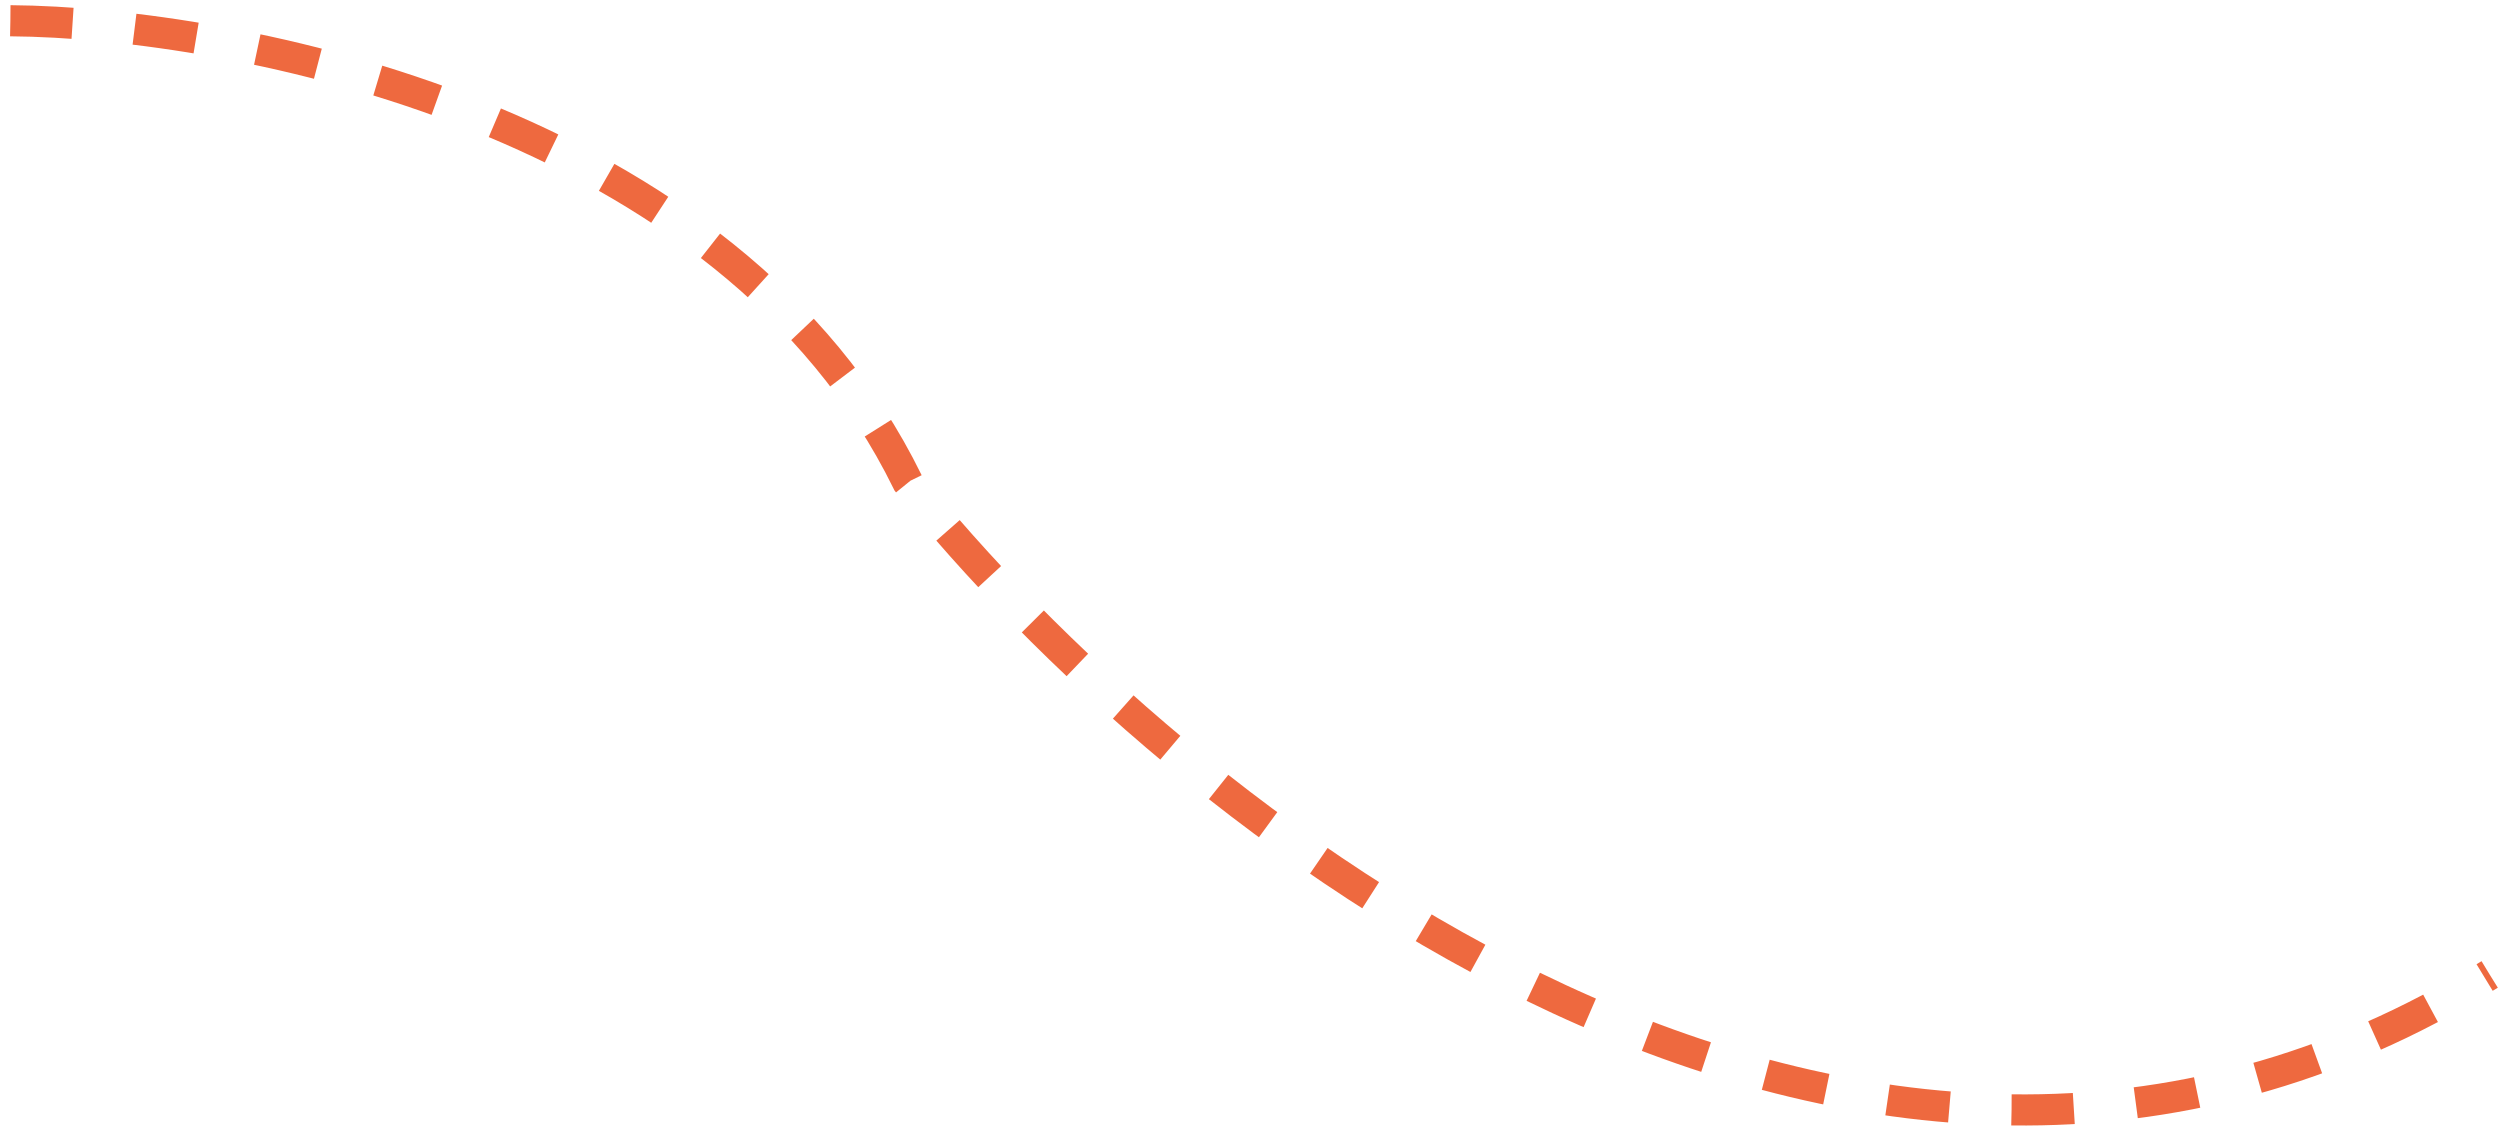
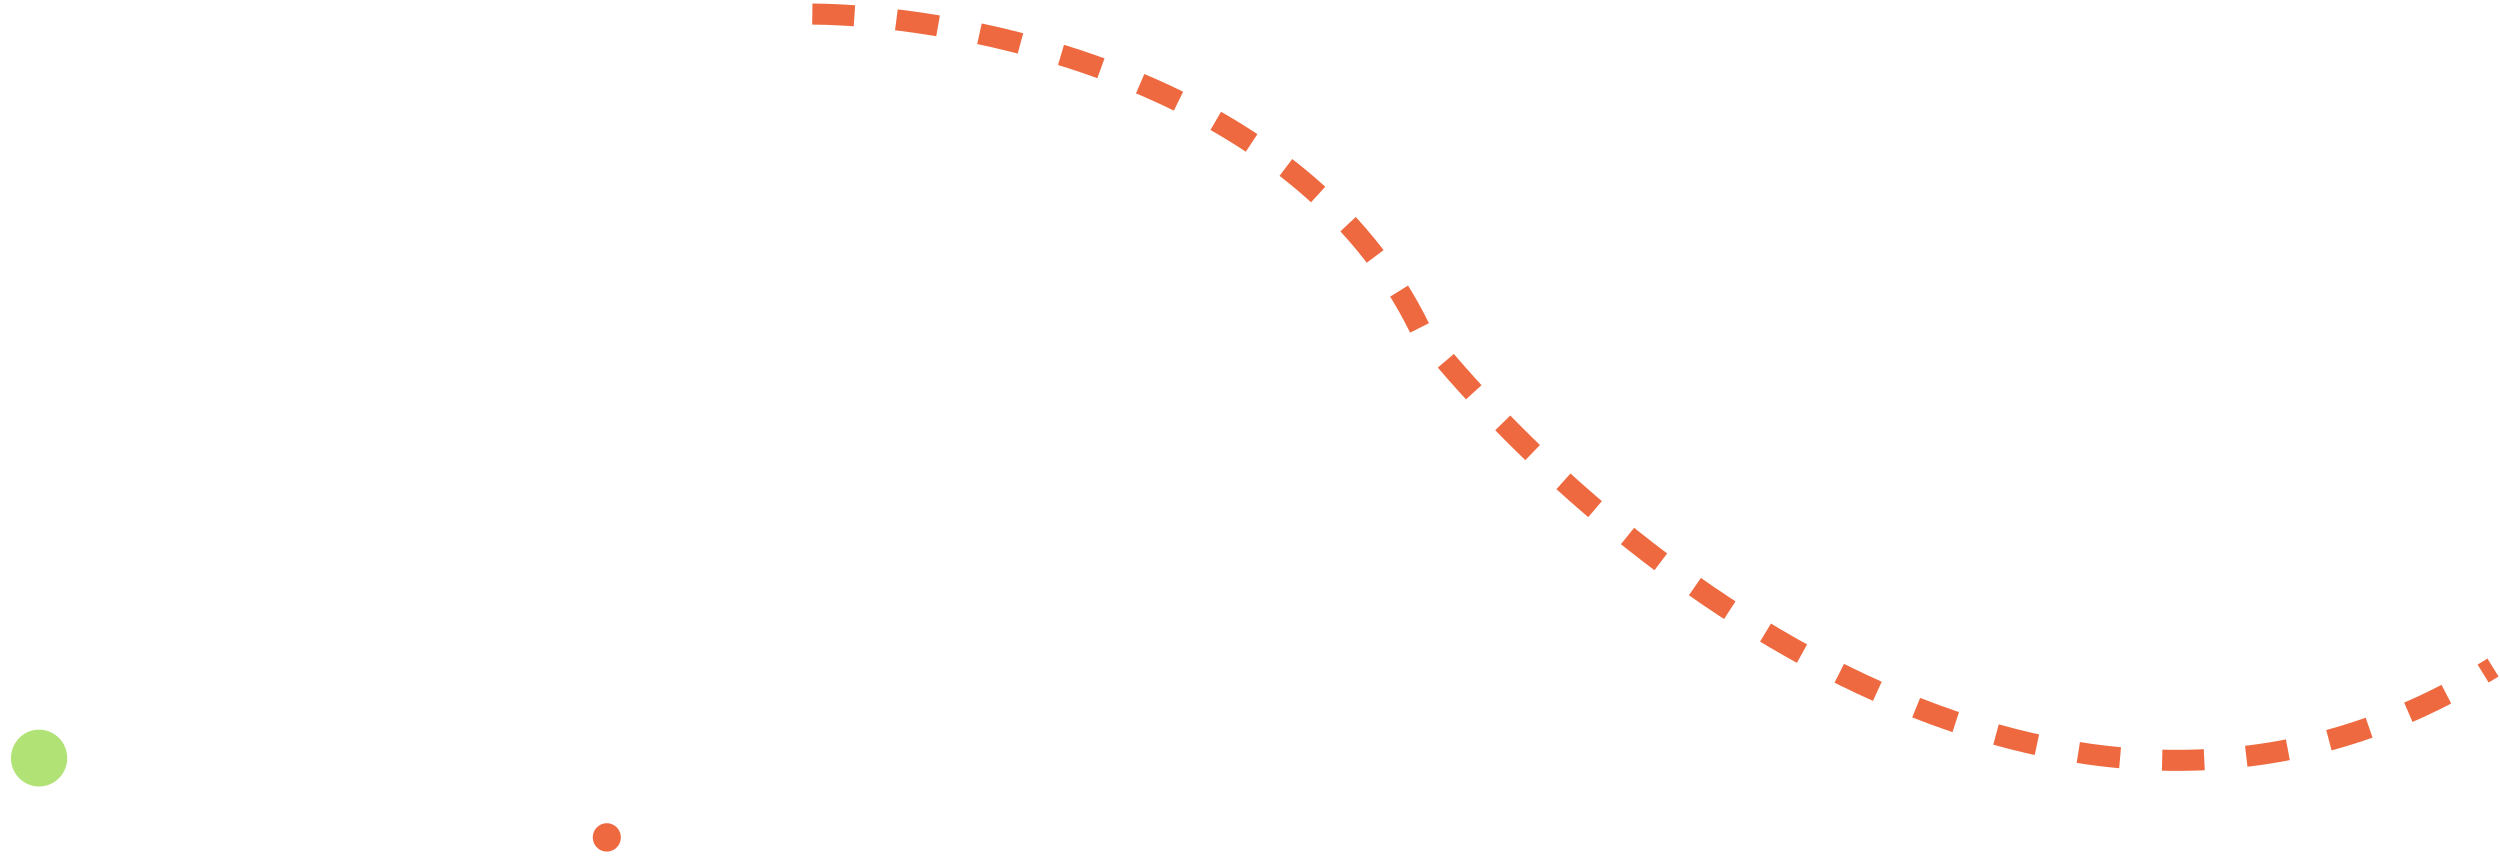
- <svg xmlns="http://www.w3.org/2000/svg" width="241" height="109" viewBox="0 0 241 109" fill="none">
-   <path d="M1 2C22.667 2.167 70.3 11.294 87.5 46.47C112.833 78.116 178.8 131.914 240 93.939" stroke="#EE693F" stroke-width="3" stroke-dasharray="6 6" />
+ <svg xmlns="http://www.w3.org/2000/svg" width="356" height="122" viewBox="0 0 356 122" fill="none">
+   <ellipse cx="4.019" cy="4.035" rx="4.019" ry="4.035" transform="matrix(0.822111 0.569328 -0.561075 0.827765 4.52771 102.322)" fill="#B1E275" />
+   <ellipse cx="2.019" cy="2.008" rx="2.019" ry="2.008" transform="matrix(-0.483402 0.875399 0.870948 0.491375 85.6371 116.492)" fill="#EE693F" />
+   <path d="M115.678 2C137.374 2.169 185.071 11.407 202.294 47.011C227.662 79.041 293.718 133.492 355 95.056" stroke="#EE693F" stroke-width="3" stroke-dasharray="6 6" />
</svg>
